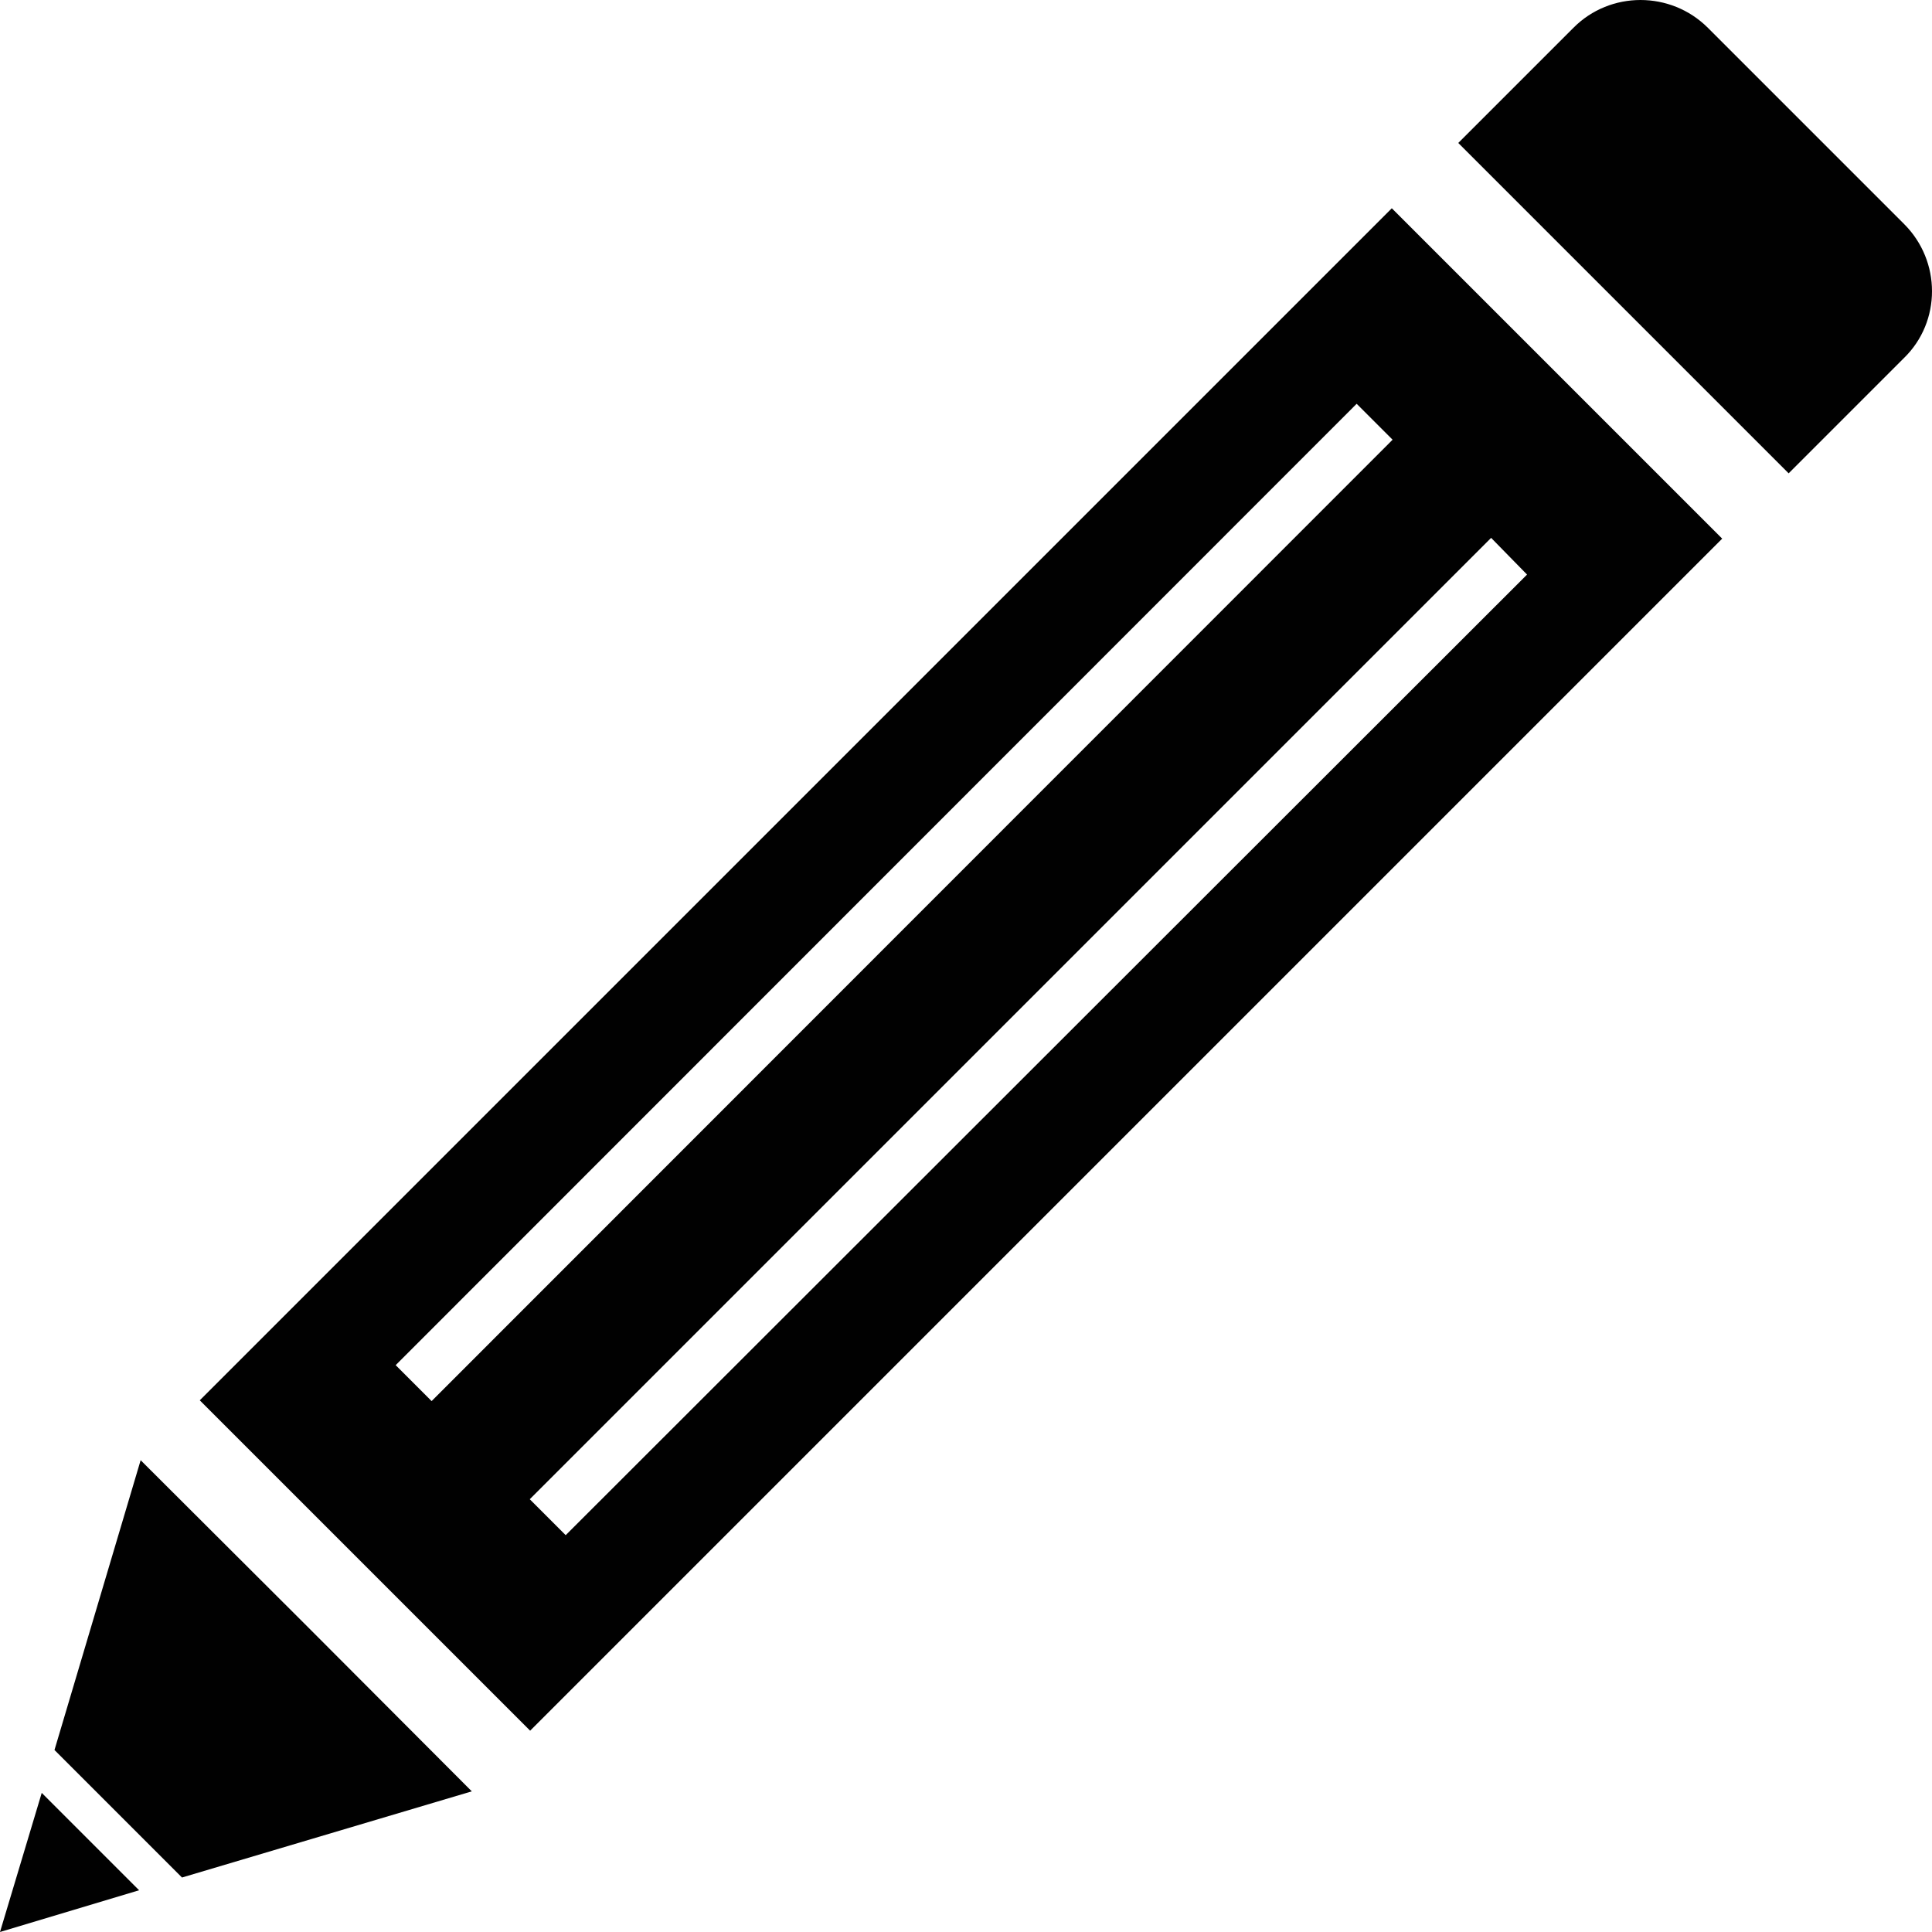
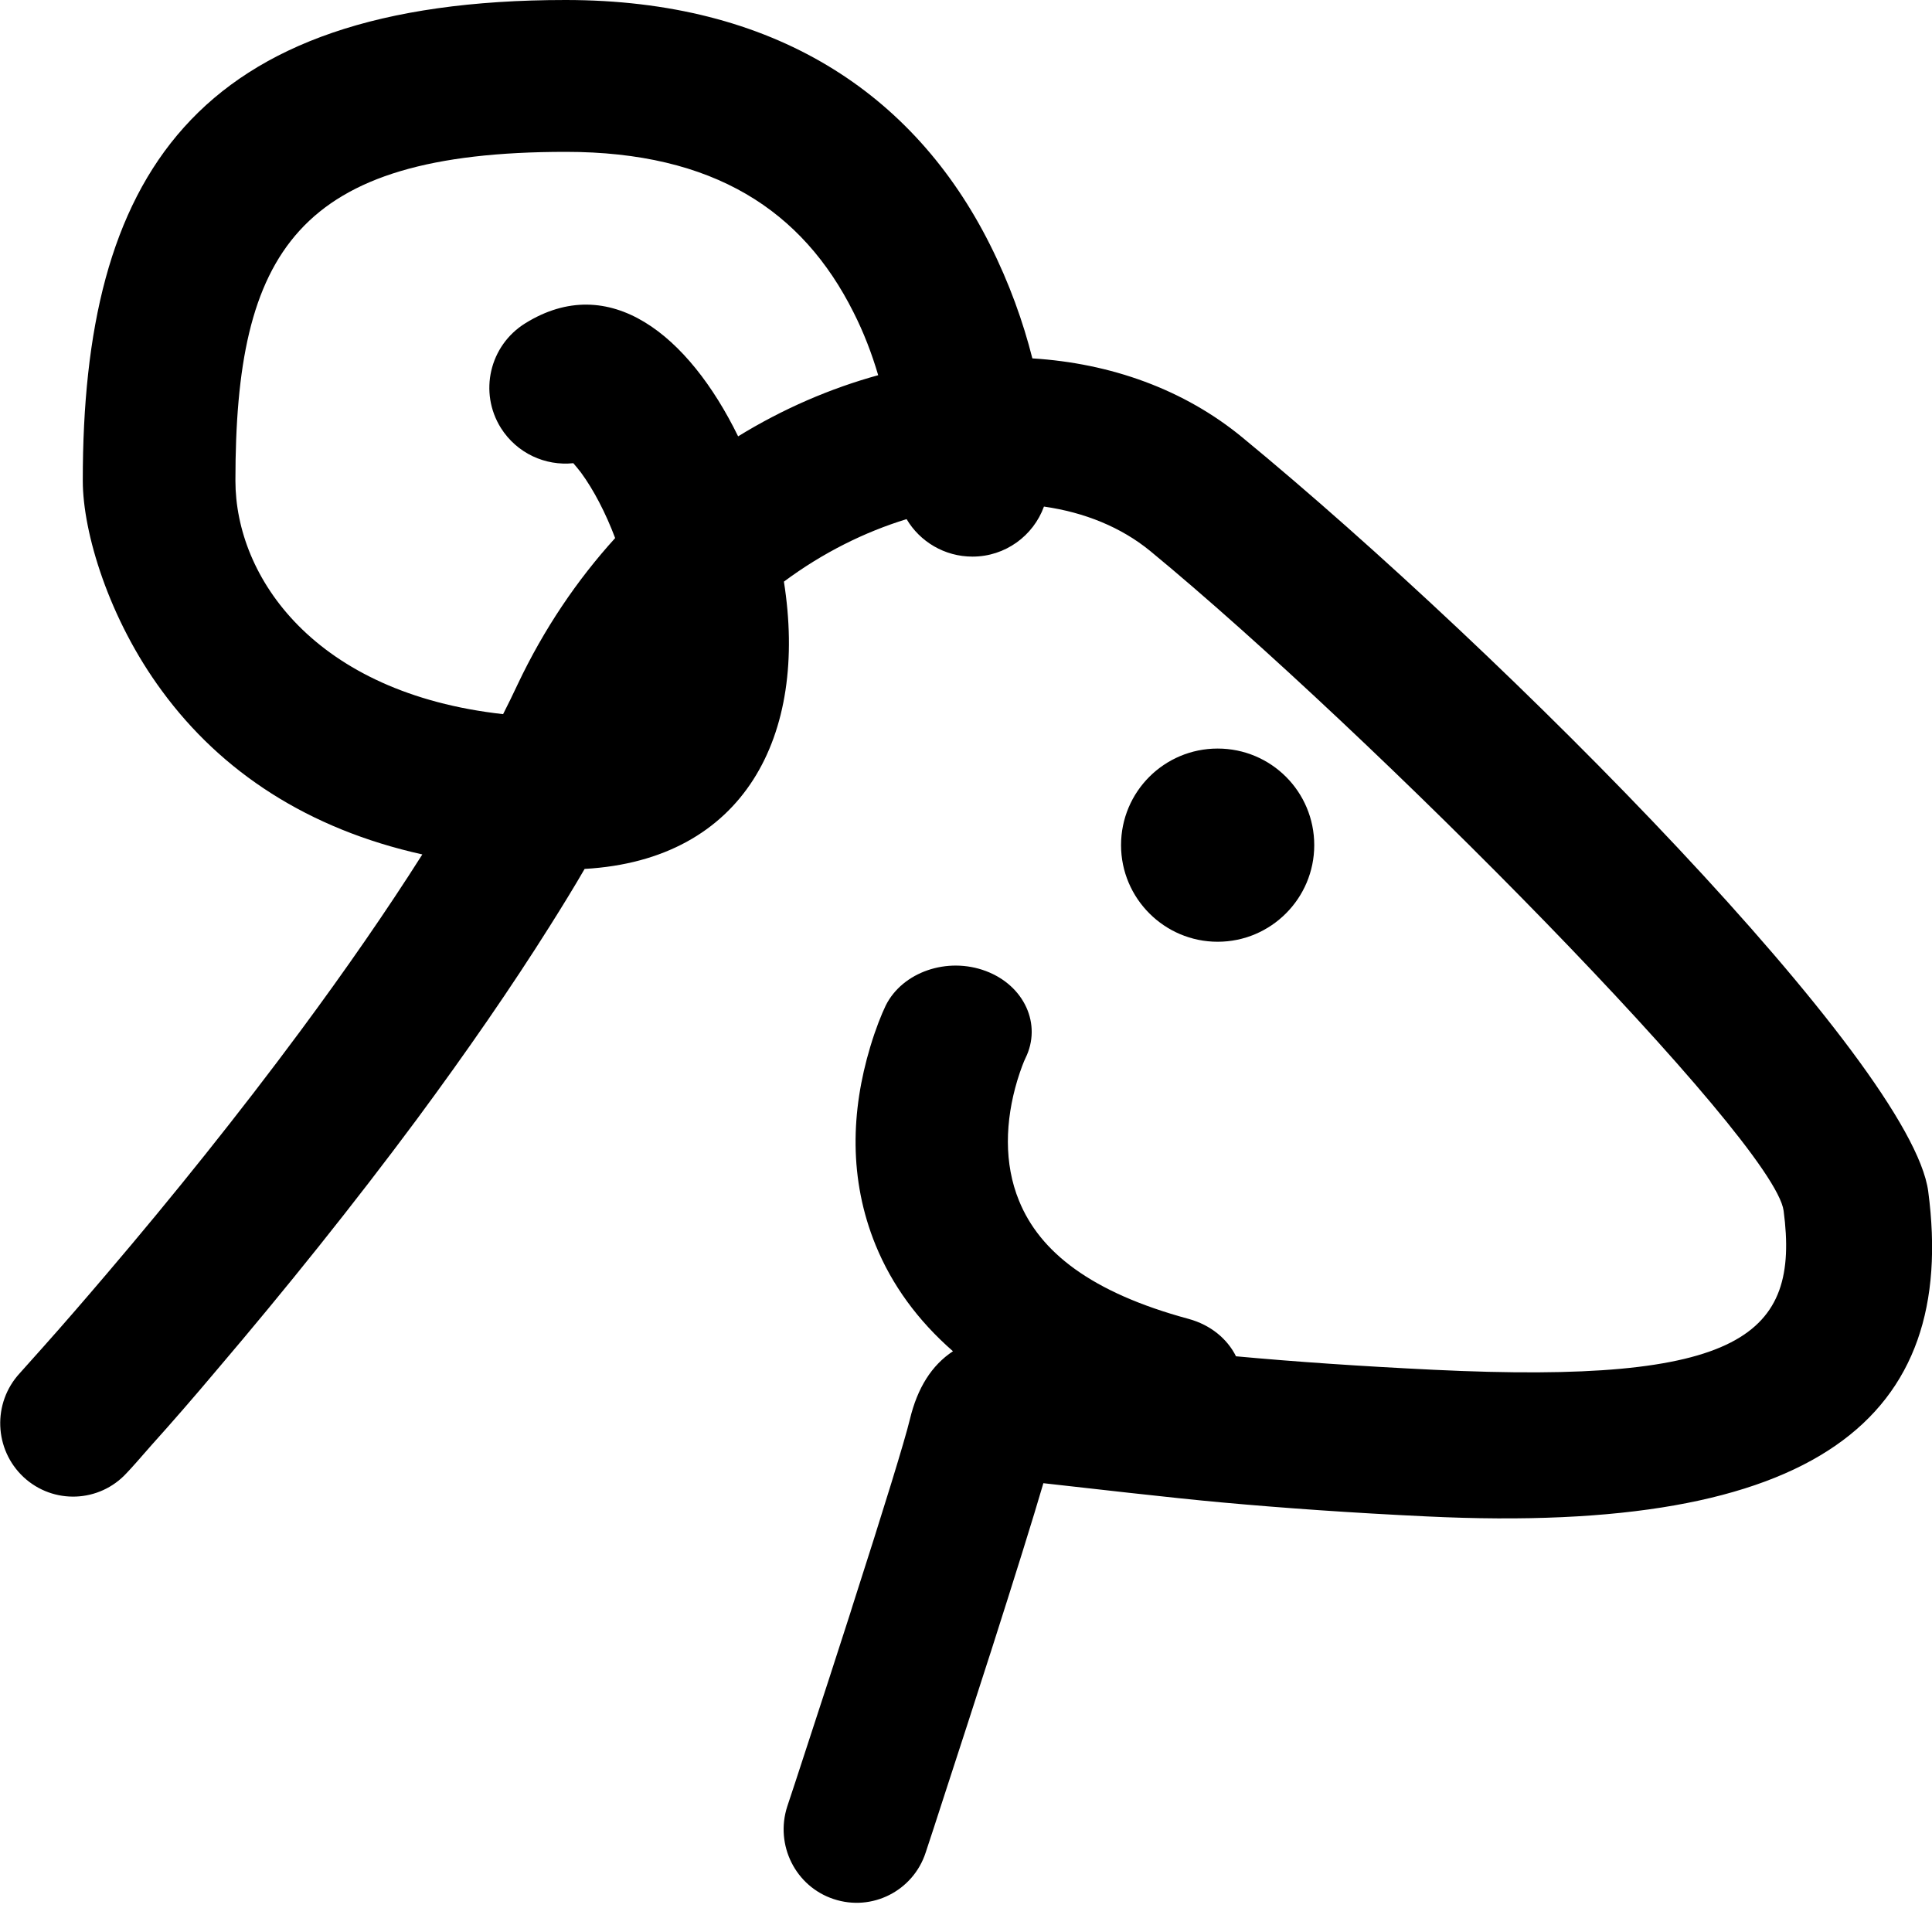
- <svg xmlns="http://www.w3.org/2000/svg" version="1.1" id="Layer_1" x="0px" y="0px" viewBox="0 0 500 500" enable-background="new 0 0 500 500" xml:space="preserve">
-   <g id="icon---annotator-app">
-     <path fill="#010101" d="M492.8,58L442,7.2c-9.6-9.6-25.3-9.6-34.8,0l-17.6,17.6l-1.5,1.5L377.4,37l85.5,85.5l10.8-10.8l1.5-1.5   l17.6-17.6C502.4,83.2,502.4,67.6,492.8,58z" />
-     <path fill="#010101" d="M51.7,362.4l85.5,85.5l308.5-308.5l-85.5-85.5L51.7,362.4z M395.2,148.7L146.4,397.3l-9.3-9.3l248.8-248.8   L395.2,148.7z M111.7,362.6l-9.3-9.3l248.7-248.8l9.3,9.3L111.7,362.6z" />
-     <polygon fill="#010101" points="36.4,377.9 14.1,452.9 47.1,485.9 122.1,463.6 79.3,420.7  " />
-     <polygon fill="#010101" points="0,500 36,489.2 10.8,464  " />
+ <svg xmlns="http://www.w3.org/2000/svg" width="20" height="20" viewBox="0 0 20 20">
+   <g id="icon--goat-app">
+     <path d="M12.788 14.04h.004c.618.057 1.29.103 2.05.14 3.19.154 3.792-.354 3.622-1.646-.095-.724-4.287-4.96-6.557-6.83-.302-.247-.68-.4-1.1-.46-.11.302-.4.518-.74.518-.29 0-.545-.156-.682-.388-.434.133-.868.348-1.27.647.252 1.595-.41 2.88-2.063 2.974-.11.19-.23.385-.354.582-.405.644-.87 1.316-1.383 2.01-.658.886-1.36 1.76-2.064 2.587-.244.29-.472.552-.68.783-.122.14-.21.24-.26.292-.283.308-.76.327-1.067.042-.306-.286-.324-.767-.04-1.075l.244-.273c.2-.224.42-.478.66-.76.682-.8 1.364-1.65 2-2.508.468-.632.893-1.245 1.264-1.83-1.18-.262-2.08-.853-2.695-1.692-.55-.745-.82-1.64-.82-2.176C.855 1.854 1.988 0 5.855 0 8.01 0 9.46.963 10.247 2.53c.203.404.345.804.44 1.18.81.05 1.57.32 2.176.82 2.733 2.25 6.925 6.484 7.098 7.804.308 2.336-1.14 3.56-5.19 3.364-.78-.037-1.473-.086-2.113-.144-.534-.048-1.44-.154-1.857-.2-.107.366-.292.958-.542 1.74l-.026.08c-.143.444-.295.915-.448 1.383-.09.28-.162.498-.203.622-.13.396-.556.612-.952.48-.395-.13-.61-.56-.48-.96.042-.123.112-.34.203-.618.153-.466.305-.934.447-1.376l.025-.08c.323-1.004.542-1.715.594-1.932.078-.326.226-.56.446-.705-.366-.32-.632-.687-.8-1.097-.28-.685-.256-1.39-.056-2.055.057-.19.116-.335.16-.427.173-.347.637-.507 1.036-.357.4.15.583.554.41.903-.015.03-.048.112-.084.23-.126.42-.14.86.018 1.245.215.53.746.95 1.755 1.223.23.063.4.207.49.385zm-7.58-6.647c.053-.104.103-.207.15-.307.273-.577.617-1.083 1.01-1.516-.098-.26-.223-.5-.353-.677-.03-.038-.055-.07-.08-.098-.29.03-.584-.102-.75-.365-.23-.368-.118-.853.252-1.083.872-.542 1.69.12 2.204 1.17.465-.286.956-.497 1.45-.633-.066-.224-.15-.443-.256-.652-.528-1.052-1.446-1.66-2.978-1.66-2.787 0-3.42 1.037-3.42 3.404 0 .997.816 2.2 2.773 2.417zm7.397 2.356c-.552 0-1-.45-1-1 0-.554.448-1 1-1 .553 0 1 .446 1 1 0 .55-.447 1-1 1z" fill-rule="nonzero" fill="#000" />
  </g>
</svg>
